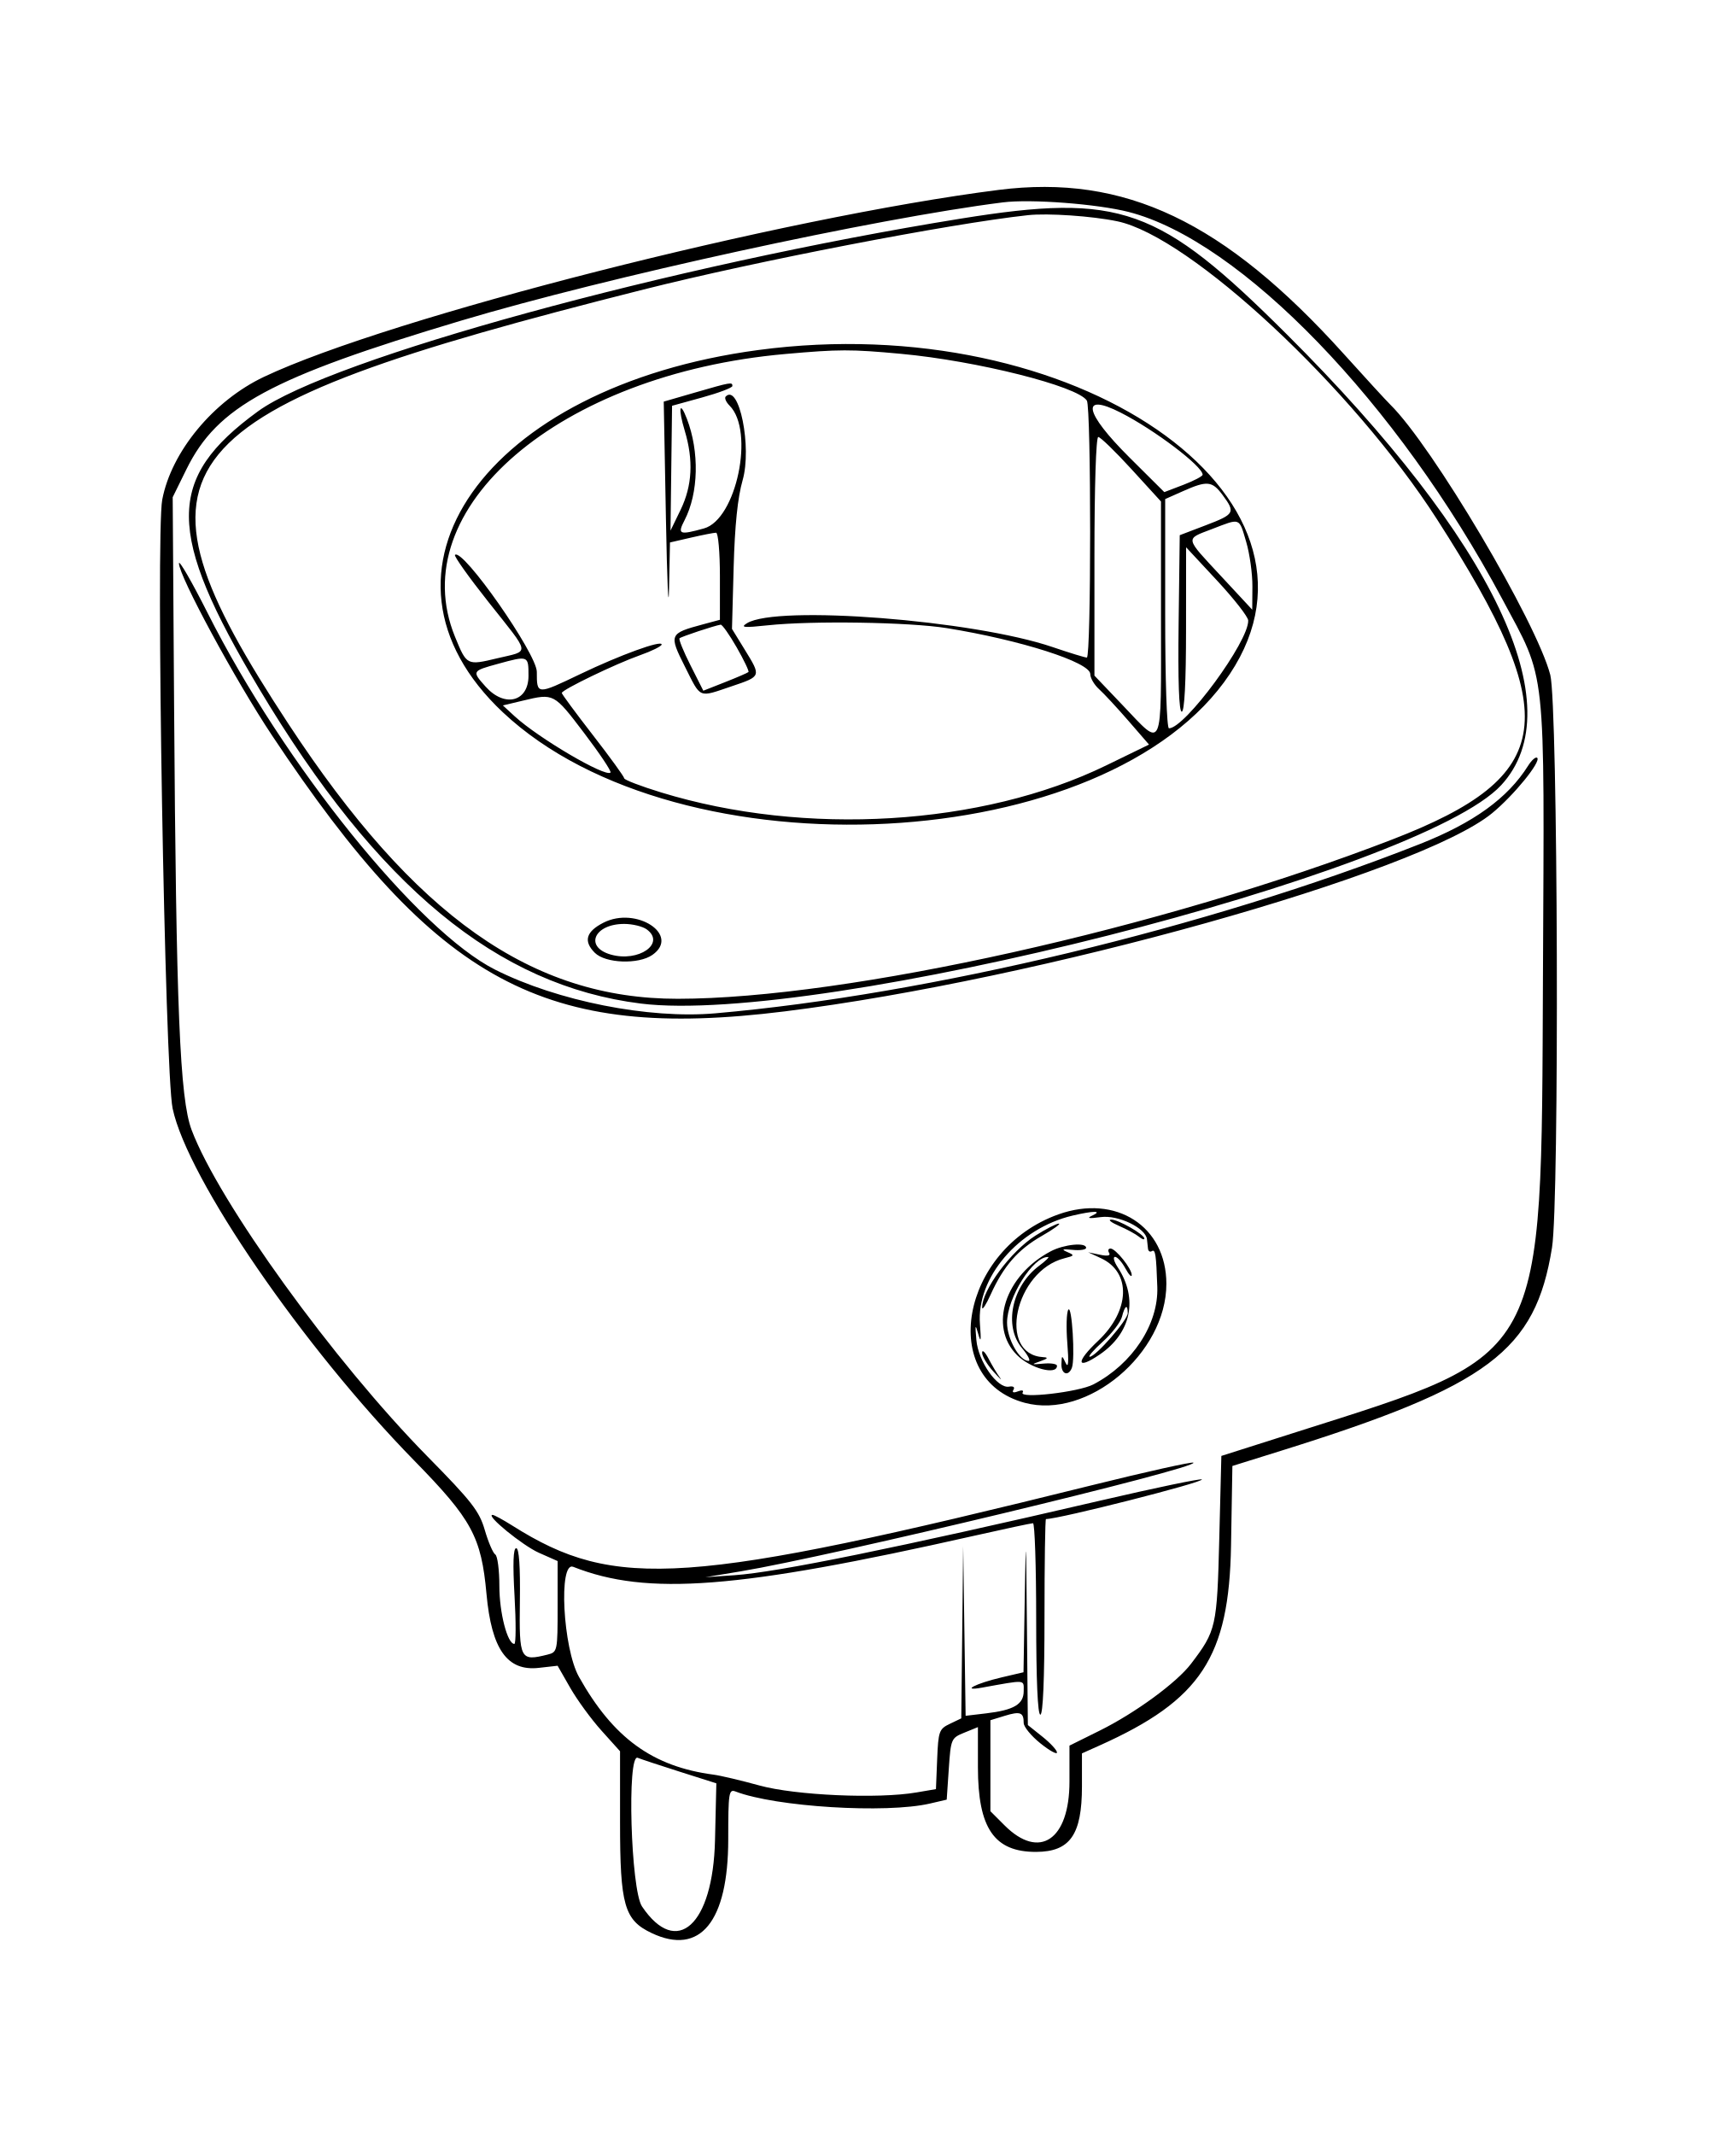
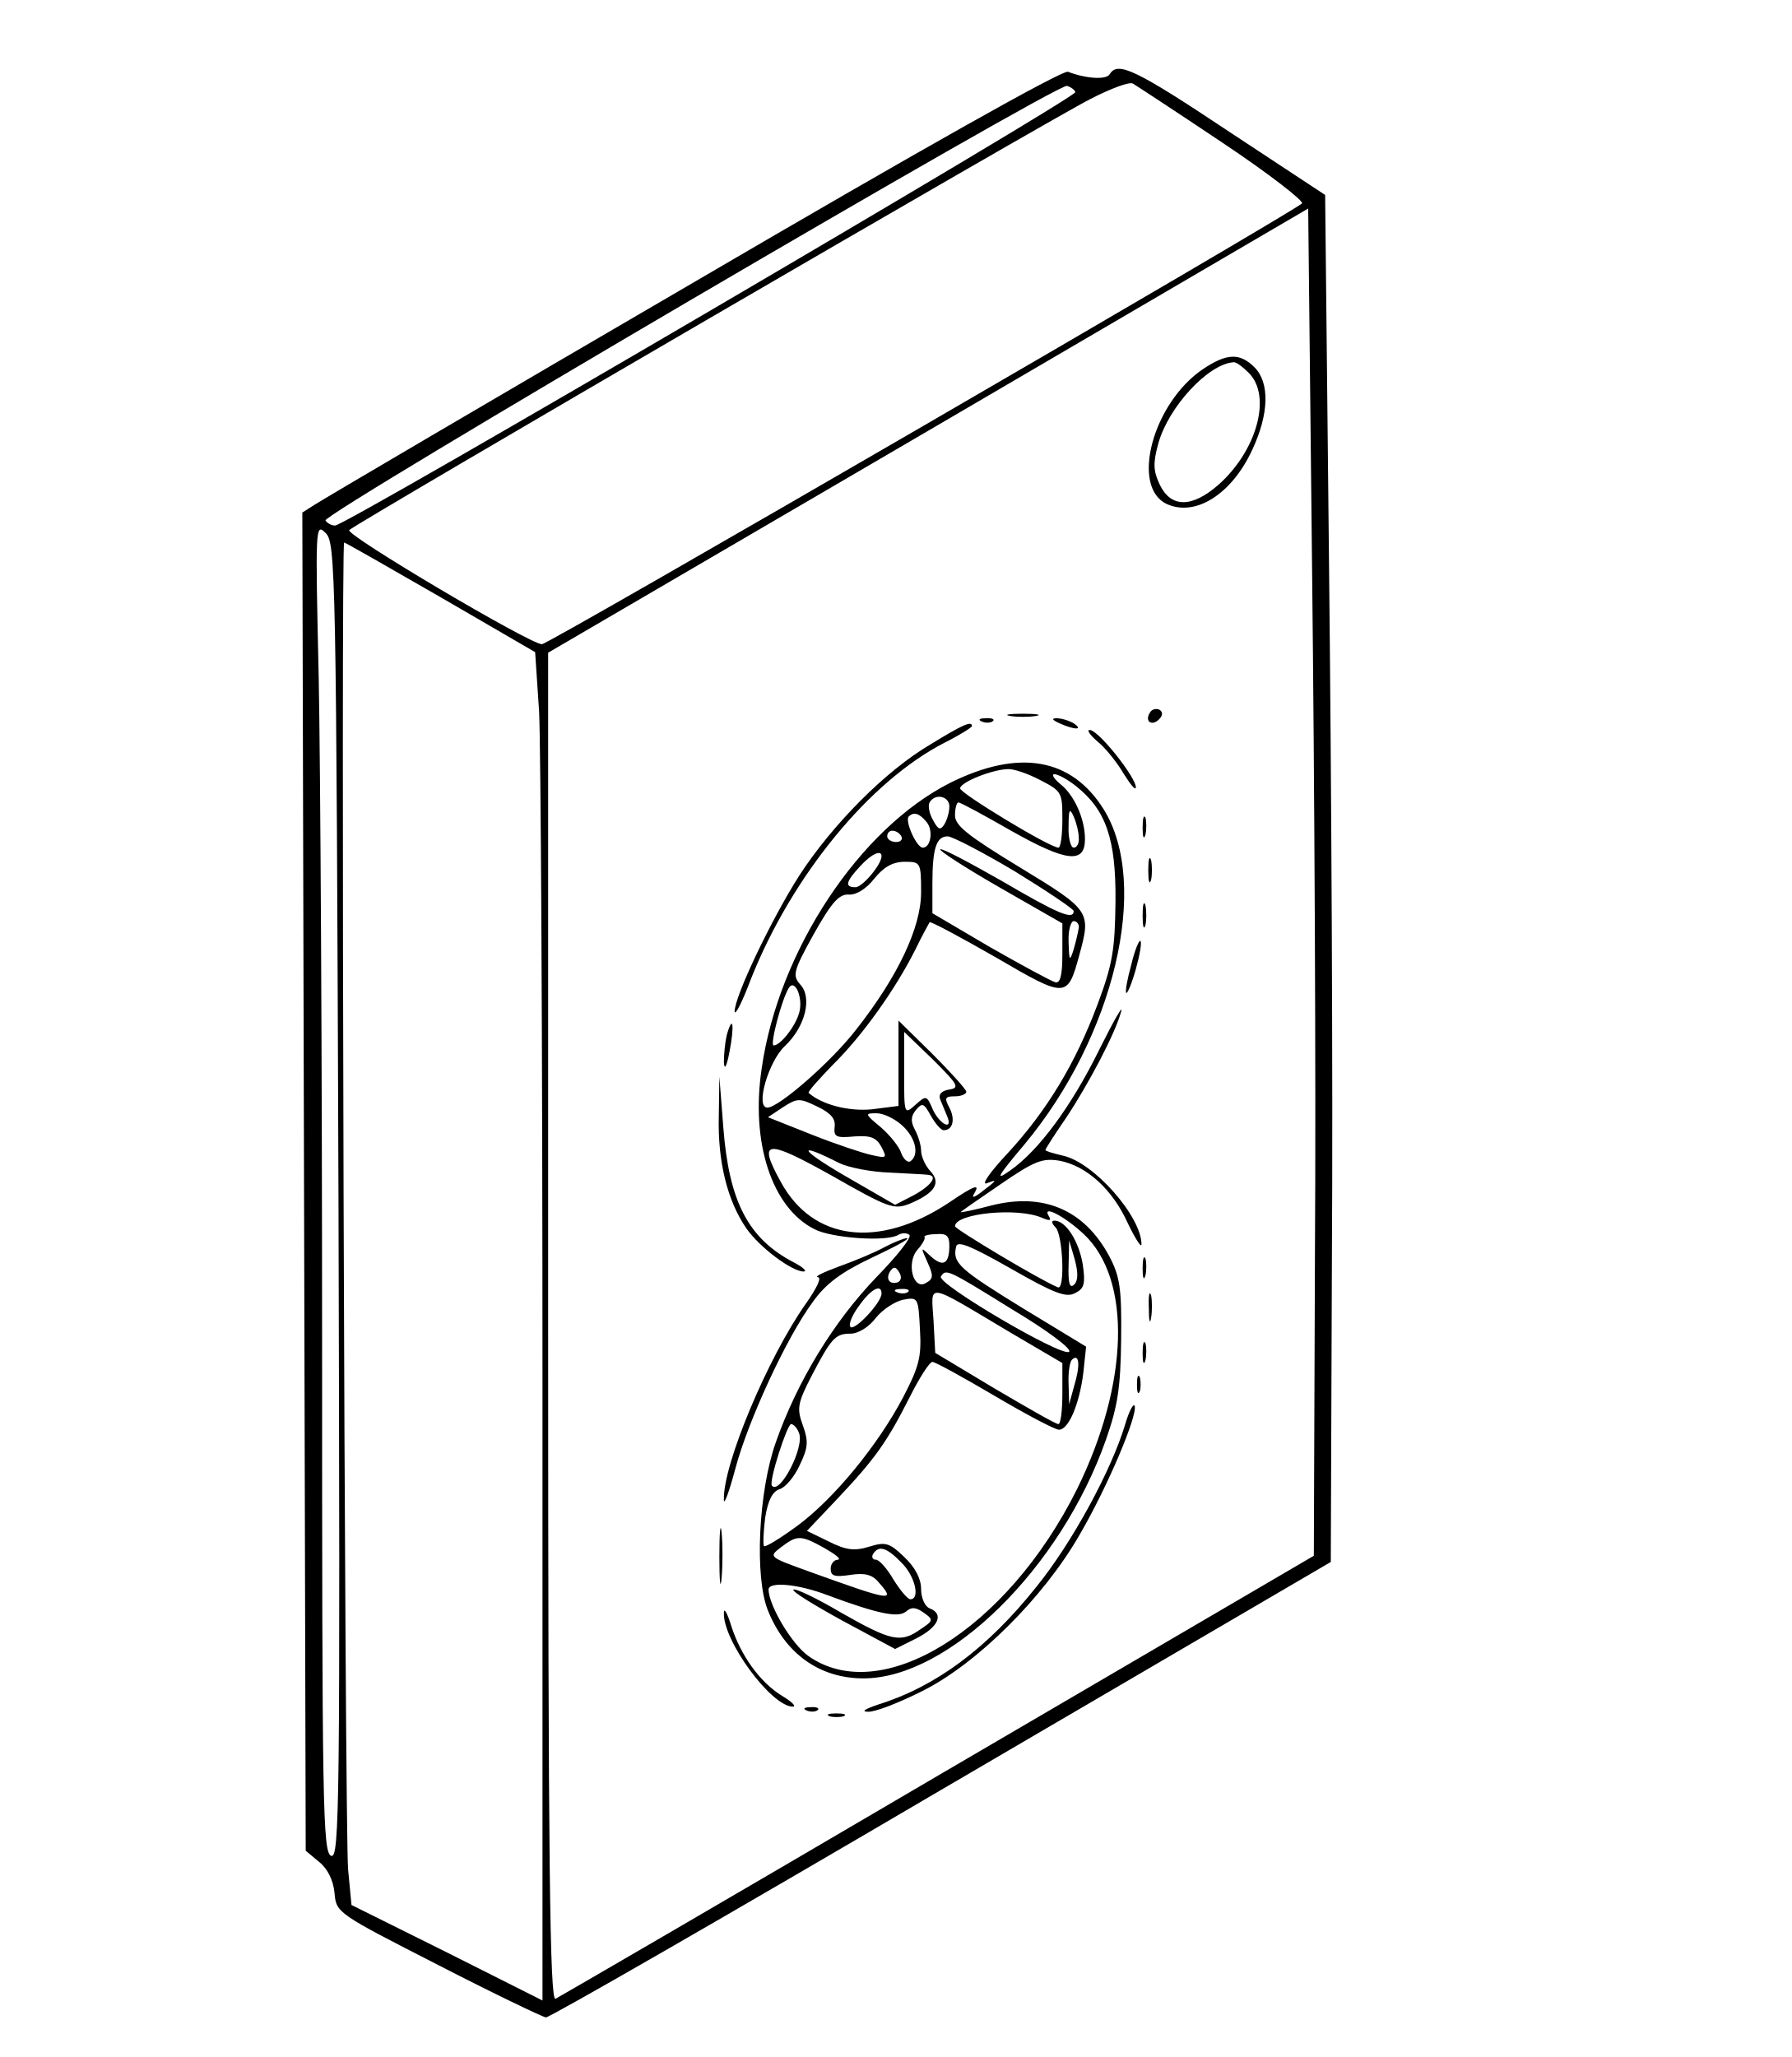
- <svg xmlns="http://www.w3.org/2000/svg" id="svg" width="400" height="492.086" viewBox="0, 0, 400,492.086">
-   <g id="svgg">
-     <path id="path0" d="M230.216 43.769 C 180.531 50.064,89.733 73.165,60.837 86.862 C 49.191 92.383,39.499 104.094,37.395 115.187 C 35.876 123.198,37.992 247.014,39.793 255.496 C 43.228 271.673,69.851 310.458,95.528 336.691 C 108.782 350.233,110.941 354.220,112.142 367.386 C 113.306 380.134,116.917 385.238,124.194 384.418 L 128.532 383.929 131.442 389.017 C 133.043 391.815,136.282 396.250,138.639 398.872 L 142.926 403.639 142.926 420.083 C 142.926 439.117,143.907 442.551,150.198 445.537 C 161.392 450.848,167.866 442.924,167.866 423.909 C 167.866 413.212,168.002 412.317,169.544 412.913 C 178.749 416.467,204.262 418.043,214.388 415.684 L 218.225 414.791 218.705 407.701 C 219.174 400.769,219.254 400.582,222.302 399.343 L 225.420 398.076 225.420 407.286 C 225.420 421.394,229.184 426.873,238.849 426.834 C 246.663 426.801,249.400 422.880,249.400 411.720 L 249.400 404.128 253.469 402.304 C 276.814 391.836,283.328 381.929,283.765 356.233 L 284.077 337.885 295.276 334.386 C 343.214 319.409,353.915 311.389,357.753 287.560 C 359.468 276.914,359.123 162.375,357.355 155.554 C 354.191 143.343,330.140 102.729,320.450 93.233 C 319.537 92.338,314.732 87.103,309.771 81.599 C 282.197 51.005,259.244 40.091,230.216 43.769 M260.159 48.851 C 286.025 55.466,322.115 92.838,346.246 137.993 C 356.573 157.318,355.999 152.008,355.664 225.116 C 355.254 314.483,356.789 311.648,298.801 330.080 L 281.535 335.568 281.055 354.594 C 280.541 375.001,280.352 375.839,274.556 383.463 C 271.231 387.838,261.705 394.810,253.477 398.890 L 246.523 402.339 246.523 410.633 C 246.523 424.088,239.596 428.757,231.559 420.719 L 228.297 417.458 228.297 406.971 L 228.297 396.485 231.601 395.471 C 235.185 394.371,235.971 394.668,235.971 397.122 C 235.971 398.001,237.698 400.107,239.808 401.803 C 241.918 403.499,243.645 404.453,243.645 403.923 C 243.645 403.393,242.134 401.754,240.288 400.281 L 236.931 397.602 236.714 374.580 C 236.515 353.367,236.476 352.889,236.213 368.495 L 235.928 385.431 230.913 386.604 C 224.903 388.010,221.313 389.884,226.379 388.971 C 236.640 387.121,235.971 387.065,235.971 389.769 C 235.971 392.813,233.727 394.146,227.331 394.904 L 222.583 395.466 222.301 375.911 L 222.020 356.355 221.802 376.207 L 221.583 396.058 218.945 397.319 C 216.475 398.500,216.289 399.020,216.026 405.472 L 215.745 412.365 211.230 413.137 C 202.344 414.656,183.341 413.811,175.060 411.529 C 170.839 410.365,166.091 409.243,164.508 409.035 C 150.445 407.186,141.361 400.592,133.457 386.493 C 129.751 379.884,128.703 359.772,132.134 361.131 C 149.167 367.878,170.032 366.265,224.457 353.993 C 231.565 352.391,237.711 351.079,238.115 351.079 C 238.519 351.079,238.849 361.007,238.849 373.141 C 238.849 387.210,239.196 395.204,239.808 395.204 C 240.420 395.204,240.767 387.050,240.767 372.662 C 240.767 360.264,240.919 350.120,241.104 350.120 C 244.146 350.120,277.654 341.603,277.038 340.987 C 276.787 340.736,266.258 342.932,253.639 345.866 C 206.702 356.778,179.235 362.379,169.305 363.062 L 162.590 363.524 170.752 362.170 C 191.392 358.748,276.329 338.359,275.093 337.124 C 274.829 336.859,264.299 339.200,251.694 342.326 C 158.296 365.492,141.871 366.637,118.114 351.640 C 115.954 350.276,113.896 349.161,113.541 349.161 C 111.813 349.161,120.468 356.232,124.235 357.899 L 128.537 359.802 128.537 370.290 C 128.537 380.559,128.489 380.791,126.237 381.356 C 119.885 382.950,119.659 382.516,119.838 369.065 C 119.945 361.024,119.654 356.835,118.989 356.835 C 118.302 356.835,118.179 360.371,118.607 367.866 C 118.954 373.933,118.934 378.897,118.562 378.897 C 116.965 378.897,115.108 371.726,115.108 365.555 C 115.108 361.876,114.682 358.603,114.161 358.281 C 113.641 357.959,112.556 355.432,111.752 352.664 C 110.479 348.284,108.764 346.083,98.527 335.686 C 76.949 313.772,50.417 277.040,44.168 260.432 C 41.447 253.199,40.598 232.632,40.129 162.577 L 39.808 114.602 42.965 108.182 C 50.108 93.658,62.298 87.056,106.231 73.920 C 139.896 63.855,201.753 50.351,231.175 46.645 C 237.606 45.835,252.925 47.001,260.159 48.851 M221.566 50.374 C 154.739 61.129,76.152 82.668,59.472 94.801 C 38.180 110.290,38.225 122.699,59.703 158.678 C 86.973 204.357,114.637 227.184,147.722 231.307 C 188.771 236.422,327.354 201.240,346.051 180.956 C 362.649 162.949,344.524 124.827,296.681 77.121 C 267.088 47.613,258.260 44.469,221.566 50.374 M257.554 51.006 C 274.378 54.522,311.762 89.369,331.246 119.697 C 360.603 165.392,358.727 178.872,320.981 193.468 C 267.984 213.960,195.274 230.176,156.238 230.207 C 122.575 230.235,95.595 211.184,66.461 166.814 C 26.746 106.328,35.954 95.071,148.323 66.733 C 174.296 60.183,218.757 51.583,236.930 49.595 C 241.519 49.093,251.748 49.792,257.554 51.006 M174.738 80.683 C 111.777 89.134,81.611 131.965,115.926 164.188 C 156.710 202.485,255.626 197.254,283.499 155.327 C 310.757 114.324,247.509 70.916,174.738 80.683 M207.674 81.550 C 225.141 83.160,248.427 89.016,250.529 92.328 C 251.543 93.924,251.542 151.559,250.528 151.559 C 250.093 151.559,246.531 150.467,242.614 149.133 C 224.364 142.917,179.003 139.383,172.182 143.645 C 170.595 144.637,171.422 144.719,176.978 144.124 C 187.183 143.032,209.613 143.383,218.225 144.770 C 235.297 147.520,251.319 152.649,251.319 155.364 C 251.319 156.273,252.231 157.839,253.345 158.844 C 254.459 159.849,257.506 163.133,260.116 166.143 L 264.861 171.614 254.972 176.425 C 226.365 190.345,185.555 192.816,152.375 182.638 C 147.706 181.205,143.885 179.742,143.885 179.386 C 143.885 179.030,140.647 174.564,136.691 169.461 C 132.734 164.359,129.496 159.976,129.496 159.721 C 129.496 158.994,141.899 153.006,147.482 151.037 C 150.252 150.060,152.518 148.938,152.518 148.543 C 152.518 147.481,142.921 150.973,133.743 155.375 C 123.738 160.172,123.741 160.172,123.741 154.856 C 123.741 150.661,106.603 126.171,104.875 127.899 C 104.606 128.168,108.089 133.062,112.615 138.774 C 122.446 151.184,122.246 149.901,114.636 151.722 C 107.606 153.404,107.593 153.398,104.882 146.763 C 92.785 117.164,128.937 86.212,181.001 81.593 C 193.471 80.486,196.090 80.482,207.674 81.550 M160.192 90.481 L 152.998 92.566 153.500 119.424 C 153.776 134.197,154.100 141.501,154.220 135.656 L 154.436 125.030 159.306 123.906 C 161.984 123.288,164.574 122.782,165.061 122.782 C 165.549 122.782,165.947 127.298,165.947 132.817 L 165.947 142.852 161.983 143.919 C 154.262 145.998,154.155 146.252,157.885 153.658 C 161.647 161.129,160.879 160.806,168.639 158.185 C 175.524 155.860,175.493 155.948,171.654 149.709 L 168.728 144.953 169.113 130.750 C 169.375 121.115,170.039 114.665,171.178 110.695 C 173.364 103.079,170.380 88.293,167.282 91.391 C 166.950 91.723,167.351 92.668,168.174 93.491 C 174.008 99.325,169.759 119.714,162.277 121.792 C 156.571 123.377,156.101 123.177,157.801 119.891 C 161.036 113.634,161.252 104.091,158.329 96.510 C 156.640 92.129,156.280 94.092,157.829 99.238 C 159.884 106.067,159.580 111.943,156.883 117.506 L 154.558 122.302 154.737 107.914 L 154.916 93.525 161.868 91.607 C 165.692 90.552,168.822 89.365,168.823 88.969 C 168.826 88.012,168.530 88.064,160.192 90.481 M258.312 95.095 C 266.086 99.041,277.218 107.470,277.218 109.410 C 277.218 109.763,275.230 110.810,272.800 111.738 L 268.383 113.425 260.330 105.415 C 249.919 95.057,249.002 90.370,258.312 95.095 M260.830 108.153 L 267.619 115.588 267.623 142.756 C 267.626 173.891,268.258 172.483,258.753 162.513 L 252.278 155.722 252.278 128.221 C 252.278 112.140,252.644 100.719,253.160 100.719 C 253.645 100.719,257.096 104.065,260.830 108.153 M281.834 114.110 C 284.820 118.148,284.613 118.517,277.938 121.066 L 271.942 123.354 271.684 143.692 C 271.514 157.044,271.761 164.029,272.403 164.029 C 273.034 164.029,273.386 157.312,273.394 145.084 L 273.407 126.139 280.544 133.813 C 284.469 138.034,287.701 142.173,287.725 143.012 C 287.866 147.842,273.147 167.866,269.456 167.866 C 268.955 167.866,268.585 156.643,268.585 141.447 L 268.585 115.029 272.662 113.218 C 278.265 110.728,279.417 110.840,281.834 114.110 M287.253 124.874 C 288.065 127.608,288.712 132.248,288.691 135.186 L 288.653 140.528 281.524 132.854 C 273.002 123.680,273.132 124.340,279.376 121.940 C 286.028 119.383,285.572 119.213,287.253 124.874 M41.247 129.831 C 41.247 132.749,54.234 156.769,62.675 169.462 C 100.735 226.695,125.443 240.000,180.870 233.111 C 239.418 225.834,327.017 201.301,343.926 187.445 C 348.913 183.359,355.271 175.560,354.341 174.670 C 354.014 174.357,353.068 175.180,352.239 176.499 C 347.541 183.969,339.710 189.632,327.293 194.537 C 278.694 213.737,214.025 229.273,164.878 233.556 C 149.520 234.894,128.534 230.734,114.147 223.500 C 96.417 214.586,65.509 176.260,47.886 141.338 C 44.235 134.101,41.247 128.923,41.247 129.831 M169.817 149.218 C 171.495 152.151,172.714 154.704,172.525 154.893 C 172.337 155.081,169.919 156.127,167.152 157.218 L 162.122 159.200 159.175 153.364 C 157.555 150.154,156.411 147.346,156.632 147.125 C 157.015 146.742,164.739 144.181,166.117 143.980 C 166.474 143.928,168.139 146.285,169.817 149.218 M121.823 155.769 C 121.823 161.767,116.316 163.159,111.944 158.266 C 108.747 154.688,108.762 154.660,114.787 153.005 C 121.800 151.078,121.823 151.087,121.823 155.769 M134.633 168.931 C 138.249 173.686,140.990 177.795,140.723 178.062 C 139.579 179.206,124.084 170.106,118.630 165.087 L 115.917 162.590 120.549 161.483 C 127.693 159.775,127.653 159.754,134.633 168.931 M139.092 212.672 C 135.069 214.730,134.440 216.934,137.111 219.605 C 139.558 222.052,147.187 222.330,150.386 220.089 C 156.911 215.519,146.671 208.794,139.092 212.672 M149.082 214.212 C 153.506 217.448,147.196 221.851,140.774 220.009 C 134.631 218.247,136.966 212.950,143.885 212.950 C 145.794 212.950,148.132 213.518,149.082 214.212 M243.964 279.898 C 221.469 287.921,216.110 317.913,236.204 323.324 C 250.677 327.221,268.859 311.956,268.859 295.909 C 268.859 282.635,257.241 275.163,243.964 279.898 M251.799 280.160 C 250.408 280.804,250.943 280.904,253.743 280.524 C 257.764 279.978,264.119 283.038,264.388 285.650 C 264.454 286.288,264.562 287.268,264.628 287.826 C 264.694 288.385,265.087 288.633,265.502 288.376 C 266.326 287.867,266.512 289.079,266.769 296.644 C 267.061 305.216,261.038 314.386,252.025 319.091 C 248.619 320.869,234.806 322.453,235.729 320.959 C 236.044 320.449,235.571 320.332,234.640 320.689 C 233.605 321.086,233.226 320.945,233.620 320.309 C 233.985 319.717,233.562 319.423,232.603 319.600 C 229.914 320.098,225.502 313.810,225.063 308.855 C 224.746 305.276,224.816 305.038,225.485 307.434 C 226.094 309.621,226.191 309.079,225.886 305.173 C 225.053 294.490,234.766 283.116,247.227 280.180 C 252.076 279.038,254.242 279.028,251.799 280.160 M257.968 282.558 C 259.778 283.344,261.828 284.459,262.524 285.036 C 263.220 285.614,263.789 285.811,263.789 285.475 C 263.789 284.521,257.721 281.058,256.115 281.096 C 255.324 281.115,256.157 281.773,257.968 282.558 M238.683 284.791 C 232.995 288.399,226.333 297.402,226.400 301.391 C 226.412 302.077,227.297 300.708,228.367 298.349 C 231.330 291.815,234.637 288.024,240.108 284.886 C 242.845 283.317,244.629 282.028,244.073 282.023 C 243.517 282.018,241.091 283.264,238.683 284.791 M242.206 288.404 C 231.656 293.966,227.837 305.726,234.436 312.326 C 237.506 315.396,243.645 317.041,243.645 314.794 C 243.645 314.358,242.242 314.132,240.528 314.291 C 237.687 314.556,237.623 314.507,239.808 313.741 C 241.531 313.138,241.721 312.874,240.484 312.805 C 229.791 312.212,233.928 292.882,245.363 290.012 C 247.693 289.427,247.744 289.314,246.008 288.566 C 244.576 287.950,244.872 287.832,247.242 288.076 C 248.957 288.252,250.360 288.040,250.360 287.604 C 250.360 286.287,245.276 286.786,242.206 288.404 M255.659 288.767 C 256.059 289.414,255.318 289.566,253.558 289.200 L 250.839 288.634 253.793 290.005 C 260.816 293.265,260.510 302.075,253.131 309.038 C 247.897 313.977,248.092 315.867,253.459 312.220 C 260.763 307.256,262.412 299.367,257.661 292.115 C 256.786 290.780,256.499 289.688,257.022 289.688 C 257.544 289.688,258.616 290.875,259.403 292.326 C 260.190 293.777,260.852 294.483,260.873 293.894 C 260.924 292.463,257.182 287.770,255.989 287.770 C 255.468 287.770,255.320 288.219,255.659 288.767 M239.534 291.742 C 233.227 296.446,231.308 305.645,235.577 310.718 C 236.943 312.341,237.622 313.669,237.085 313.669 C 235.004 313.669,232.134 308.568,232.134 304.868 C 232.134 299.144,238.145 289.540,241.616 289.719 C 241.941 289.735,241.004 290.646,239.534 291.742 M246.252 301.877 C 245.839 302.514,245.738 305.967,246.027 309.551 C 246.386 314.005,246.266 315.460,245.646 314.149 C 244.774 312.305,244.737 312.314,244.672 314.388 C 244.598 316.737,246.278 317.340,247.080 315.253 C 247.866 313.202,247.086 300.591,246.252 301.877 M259.952 302.659 C 259.952 304.240,252.571 312.710,251.194 312.710 C 250.732 312.710,252.088 311.144,254.206 309.230 C 256.325 307.315,258.316 304.725,258.630 303.474 C 259.277 300.895,259.952 300.479,259.952 302.659 M226.385 311.787 C 226.382 312.598,227.566 314.564,229.017 316.156 C 230.468 317.748,231.145 318.378,230.522 317.557 C 229.899 316.735,228.715 314.769,227.890 313.187 C 227.065 311.606,226.388 310.976,226.385 311.787 M156.663 408.345 L 165.125 411.031 164.816 424.154 C 164.357 443.706,155.995 451.291,147.991 439.414 C 145.394 435.560,144.486 404.074,147.002 405.148 C 147.662 405.429,152.009 406.868,156.663 408.345 " stroke="none" fill="#000000" fill-rule="evenodd" />
+ <svg xmlns="http://www.w3.org/2000/svg" version="1.0" width="317pt" height="364pt" viewBox="0 0 317 364" preserveAspectRatio="xMidYMid meet">
+   <g transform="translate(0,364) scale(0.1,-0.1)" fill="#000000" stroke="none">
+     <path d="M1227 3140 c-357 -208 -658 -385 -670 -393 l-22 -14 3 -1184 3 -1184 24 -20 c15 -12 25 -33 27 -55 3 -35 5 -36 183 -127 99 -51 185 -92 191 -93 7 0 322 181 700 403 l689 403 2 545 c2 299 -1 843 -5 1209 l-7 665 -170 112 c-165 110 -197 125 -211 102 -6 -11 -43 -8 -74 4 -9 4 -263 -139 -663 -373z m937 247 c81 -54 144 -103 140 -107 -18 -17 -1333 -780 -1345 -780 -21 0 -349 194 -341 202 12 12 1242 728 1312 763 35 18 69 31 75 27 5 -3 77 -50 159 -105z m-261 90 c2 -10 -1291 -767 -1310 -767 -6 0 -14 4 -17 9 -7 11 1293 773 1312 769 7 -2 14 -7 15 -11z m424 -2046 l-2 -544 -665 -389 c-366 -215 -671 -392 -677 -395 -10 -4 -13 238 -13 1188 l0 1194 673 393 672 393 7 -648 c4 -356 7 -893 5 -1192z m-1728 84 c3 -1069 2 -1165 -13 -1159 -15 6 -16 88 -16 908 0 497 -3 1026 -6 1177 -6 267 -6 274 12 256 18 -17 19 -61 23 -1182z m181 1068 l167 -97 7 -105 c3 -57 6 -594 6 -1193 l0 -1088 -169 85 -169 84 -6 63 c-6 70 -13 2348 -7 2348 2 0 79 -44 171 -97z" />
+     <path d="M2129 2987 c-89 -60 -129 -209 -64 -239 51 -23 115 18 151 96 30 64 31 119 4 146 -26 26 -49 25 -91 -3z m81 -7 c41 -41 14 -138 -54 -198 -47 -41 -84 -41 -104 1 -11 24 -12 37 -2 73 18 64 88 140 133 143 4 1 16 -8 27 -19z" />
+     <path d="M2035 2379 c-10 -15 3 -25 16 -12 7 7 7 13 1 17 -6 3 -14 1 -17 -5z" />
+     <path d="M1788 2373 c12 -2 32 -2 45 0 12 2 2 4 -23 4 -25 0 -35 -2 -22 -4z" />
+     <path d="M1738 2363 c7 -3 16 -2 19 1 4 3 -2 6 -13 5 -11 0 -14 -3 -6 -6z" />
+     <path d="M1875 2360 c27 -12 43 -12 25 0 -8 5 -22 9 -30 9 -10 0 -8 -3 5 -9z" />
+     <path d="M1647 2323 c-80 -47 -174 -142 -233 -233 -49 -77 -114 -213 -114 -240 1 -8 14 18 29 58 73 183 210 350 343 418 26 13 48 27 48 29 0 10 -16 3 -73 -32z" />
+     <path d="M1942 2328 c15 -12 36 -39 47 -58 12 -19 21 -30 21 -23 0 17 -62 96 -80 101 -8 2 -3 -7 12 -20z" />
+     <path d="M1682 2255 c-161 -81 -304 -297 -334 -505 -20 -132 18 -247 93 -285 30 -16 129 -23 149 -10 5 3 14 4 19 0 6 -3 -21 -37 -58 -75 -76 -79 -140 -184 -178 -292 -31 -87 -38 -239 -14 -298 31 -77 92 -120 169 -120 151 0 349 195 429 422 21 60 26 92 27 178 1 90 -2 111 -21 147 -44 82 -116 113 -208 90 -30 -8 -55 -13 -55 -12 0 1 32 23 70 49 61 42 75 47 105 42 48 -9 94 -51 121 -111 13 -27 24 -44 24 -37 0 49 -84 145 -139 157 -17 4 -31 8 -31 10 0 2 16 27 36 56 40 60 88 151 98 189 4 14 -13 -16 -38 -66 -50 -102 -108 -180 -158 -215 -28 -20 -24 -12 25 46 159 191 223 460 140 593 -57 91 -150 107 -271 47z m158 5 c39 -20 40 -22 40 -70 0 -28 -3 -50 -7 -50 -17 1 -175 97 -174 105 1 11 56 33 84 34 10 1 36 -8 57 -19z m64 -11 c53 -42 71 -93 70 -204 -1 -86 -5 -111 -32 -183 -39 -104 -89 -187 -159 -263 -31 -33 -47 -56 -37 -53 20 8 19 6 -10 -16 -13 -10 -17 -10 -12 -2 11 18 1 15 -46 -17 -123 -81 -239 -67 -296 37 -42 76 -27 77 91 11 100 -57 109 -60 137 -49 45 19 56 37 36 58 -9 10 -16 26 -16 36 0 9 -5 26 -11 37 -8 15 -7 24 2 35 11 13 14 12 26 -10 8 -14 18 -26 23 -26 16 0 21 19 10 40 -9 17 -8 20 10 20 11 0 20 4 20 8 0 4 -27 34 -60 67 l-60 59 0 -76 0 -75 -47 -6 c-41 -4 -88 8 -112 29 -2 2 18 24 43 50 52 51 111 134 146 204 12 25 24 46 25 48 2 2 54 -26 117 -62 125 -73 127 -73 148 4 21 77 20 79 -105 155 -92 56 -115 74 -115 92 0 13 3 23 6 23 4 0 46 -23 95 -51 96 -54 129 -58 129 -14 0 36 -19 78 -43 97 -12 10 -17 18 -11 18 6 0 23 -9 38 -21z m-224 -36 c0 -10 -4 -24 -9 -32 -7 -11 -11 -9 -20 8 -7 12 -9 26 -6 31 10 17 35 11 35 -7z m229 -55 c1 -10 -3 -18 -9 -18 -5 0 -10 17 -9 38 0 30 2 33 9 17 5 -11 9 -28 9 -37z m-269 27 c12 -15 7 -45 -7 -45 -11 0 -32 47 -25 55 9 9 19 6 32 -10z m-45 -25 c3 -5 -1 -10 -9 -10 -9 0 -16 5 -16 10 0 6 4 10 9 10 6 0 13 -4 16 -10z m201 -62 c57 -35 103 -66 104 -70 0 -17 -28 -5 -127 53 -58 33 -107 59 -109 56 -3 -2 45 -33 106 -68 l110 -63 0 -54 c0 -39 -4 -53 -13 -50 -7 2 -59 30 -115 62 l-102 60 0 52 c0 63 7 84 27 84 8 0 62 -28 119 -62z m-236 27 c0 -15 -34 -55 -46 -55 -20 0 -17 10 8 37 20 22 38 30 38 18z m70 -64 c0 -62 -41 -149 -115 -243 -44 -57 -137 -138 -157 -138 -22 0 2 82 31 109 36 34 49 86 27 109 -14 16 -12 24 24 89 32 57 45 71 62 70 13 -1 31 10 45 28 17 21 33 30 54 30 28 0 29 -1 29 -54z m279 -63 c-1 -7 -5 -24 -9 -38 -7 -22 -8 -21 -9 13 -1 20 4 37 9 37 6 0 10 -6 9 -12z m-495 -151 c-7 -24 -33 -57 -45 -57 -7 0 14 81 27 102 11 17 26 -19 18 -45z m266 -135 c-14 -2 -20 -9 -16 -18 3 -8 9 -21 12 -29 11 -26 -12 -16 -25 11 -11 26 -12 26 -31 9 -20 -18 -20 -17 -20 56 l0 73 51 -49 c44 -44 48 -50 29 -53z m-203 -66 c-2 -18 3 -20 35 -17 29 2 39 -2 48 -19 10 -19 9 -20 -17 -14 -15 3 -63 19 -106 36 l-78 31 27 18 c25 16 29 16 60 1 23 -11 33 -21 31 -36z m120 2 c24 -22 30 -52 14 -63 -5 -3 -12 4 -16 14 -3 11 -20 32 -36 46 -29 24 -29 25 -8 25 13 0 33 -10 46 -22z m-112 -66 c16 -8 57 -16 90 -17 33 -2 63 -3 68 -4 17 -2 5 -19 -26 -36 l-33 -17 -90 52 c-79 46 -86 61 -9 22z m359 -97 c14 -6 17 -5 12 3 -13 21 28 0 62 -32 85 -80 80 -264 -12 -451 -124 -249 -347 -387 -476 -295 -29 21 -69 88 -70 117 0 15 53 10 105 -10 89 -33 124 -40 138 -29 10 9 18 8 32 -2 17 -12 17 -14 -6 -29 -35 -25 -52 -21 -140 29 -44 26 -82 44 -85 41 -3 -3 36 -27 87 -55 l93 -50 38 19 c39 20 49 43 23 53 -8 3 -15 18 -15 34 0 18 -10 38 -30 57 -26 25 -33 27 -62 18 -26 -8 -41 -6 -71 9 l-39 19 54 57 c66 70 87 99 128 180 17 34 35 62 40 62 5 0 54 -27 110 -60 56 -33 107 -60 114 -60 17 0 36 45 43 100 l5 47 -112 68 c-112 69 -125 80 -118 109 2 11 25 2 97 -39 77 -44 98 -52 114 -43 16 8 18 17 13 51 -7 41 -30 77 -50 77 -6 0 -5 -5 2 -12 13 -13 17 -112 4 -106 -30 12 -182 103 -182 108 0 23 111 34 154 15z m-164 -49 c0 -33 -11 -39 -33 -19 -18 17 -18 17 -6 -10 11 -24 11 -30 -2 -37 -23 -15 -36 36 -15 59 9 10 14 20 12 22 -2 2 7 5 20 5 19 2 24 -3 24 -20z m221 -69 c-8 -8 -11 2 -10 34 l1 44 10 -34 c6 -23 6 -37 -1 -44z m-312 4 c-15 -5 -22 6 -14 19 6 9 10 9 16 -1 5 -8 4 -15 -2 -18z m202 -48 c62 -37 106 -70 101 -75 -11 -11 -234 120 -227 133 9 14 10 14 126 -58z m-231 28 c0 -16 -48 -67 -55 -59 -4 4 3 21 15 37 21 30 40 40 40 22z m47 3 c-3 -3 -12 -4 -19 -1 -8 3 -5 6 6 6 11 1 17 -2 13 -5z m181 -72 l92 -54 0 -54 c0 -30 -3 -54 -7 -54 -5 0 -55 29 -113 63 l-105 63 -3 57 c-4 68 -17 70 136 -21z m-190 -115 c-45 -85 -122 -179 -187 -227 -30 -22 -56 -38 -59 -36 -2 3 -1 25 2 50 5 31 13 47 26 51 10 3 26 22 35 42 15 31 16 42 6 70 -11 30 -10 39 14 86 36 69 43 77 70 77 14 0 33 12 45 28 12 15 34 29 48 32 27 5 27 4 30 -53 3 -49 -2 -66 -30 -120z m303 21 l-9 -33 -1 36 c-1 20 2 39 6 43 13 12 15 -10 4 -46z m-487 -84 c10 -25 -34 -110 -48 -93 -6 7 27 109 34 109 4 0 11 -7 14 -16z m46 -204 c19 -11 29 -19 23 -20 -7 0 -13 -7 -13 -16 0 -13 7 -15 34 -11 25 4 39 1 50 -12 32 -36 25 -35 -122 18 -72 26 -72 26 -50 43 29 22 35 22 78 -2z m135 -25 c24 -23 34 -65 16 -65 -5 0 -18 16 -30 35 -11 19 -25 35 -31 35 -6 0 -8 5 -5 10 10 16 24 12 50 -15z" />
+     <path d="M2022 2175 c0 -16 2 -22 5 -12 2 9 2 23 0 30 -3 6 -5 -1 -5 -18z" />
+     <path d="M2032 2100 c0 -19 2 -27 5 -17 2 9 2 25 0 35 -3 9 -5 1 -5 -18z" />
+     <path d="M2022 2020 c0 -19 2 -27 5 -17 2 9 2 25 0 35 -3 9 -5 1 -5 -18z" />
+     <path d="M2002 1933 c-7 -25 -11 -47 -9 -50 2 -2 10 17 17 42 7 25 11 48 8 50 -2 2 -10 -16 -16 -42z" />
+     <path d="M1286 1808 c-3 -13 -5 -34 -5 -48 1 -15 5 -7 10 19 9 47 6 68 -5 29z" />
+     <path d="M1272 1664 c-2 -79 15 -149 49 -198 23 -33 80 -76 101 -76 7 0 0 7 -17 16 -81 42 -115 108 -125 239 l-7 90 -1 -71z" />
+     <path d="M1565 1433 c-16 -9 -52 -24 -80 -34 -27 -10 -44 -18 -38 -19 8 0 -2 -20 -21 -47 -67 -95 -147 -285 -145 -347 0 -11 9 13 20 54 22 84 91 234 138 297 22 31 50 52 103 77 40 19 69 34 63 35 -5 0 -23 -7 -40 -16z" />
+     <path d="M2022 1395 c0 -16 2 -22 5 -12 2 9 2 23 0 30 -3 6 -5 -1 -5 -18z" />
+     <path d="M2033 1325 c0 -22 2 -30 4 -17 2 12 2 30 0 40 -3 9 -5 -1 -4 -23z" />
+     <path d="M2022 1245 c0 -16 2 -22 5 -12 2 9 2 23 0 30 -3 6 -5 -1 -5 -18z" />
+     <path d="M2012 1190 c0 -14 2 -19 5 -12 2 6 2 18 0 25 -3 6 -5 1 -5 -13z" />
+     <path d="M1991 1119 c-24 -80 -93 -208 -157 -287 -86 -108 -177 -176 -279 -208 -24 -8 -32 -13 -19 -13 12 -1 55 16 95 36 97 48 216 166 280 278 50 86 102 210 97 227 -2 6 -10 -9 -17 -33z" />
+     <path d="M1273 885 c0 -44 2 -61 4 -37 2 23 2 59 0 80 -2 20 -4 1 -4 -43z" />
+     <path d="M1281 786 c-2 -49 84 -166 122 -166 7 0 -2 9 -19 19 -39 24 -73 71 -90 124 -7 23 -13 33 -13 23z" />
+     <path d="M1428 613 c7 -3 16 -2 19 1 4 3 -2 6 -13 5 -11 0 -14 -3 -6 -6z" />
+     <path d="M1468 603 c6 -2 18 -2 25 0 6 3 1 5 -13 5 -14 0 -19 -2 -12 -5z" />
  </g>
</svg>
